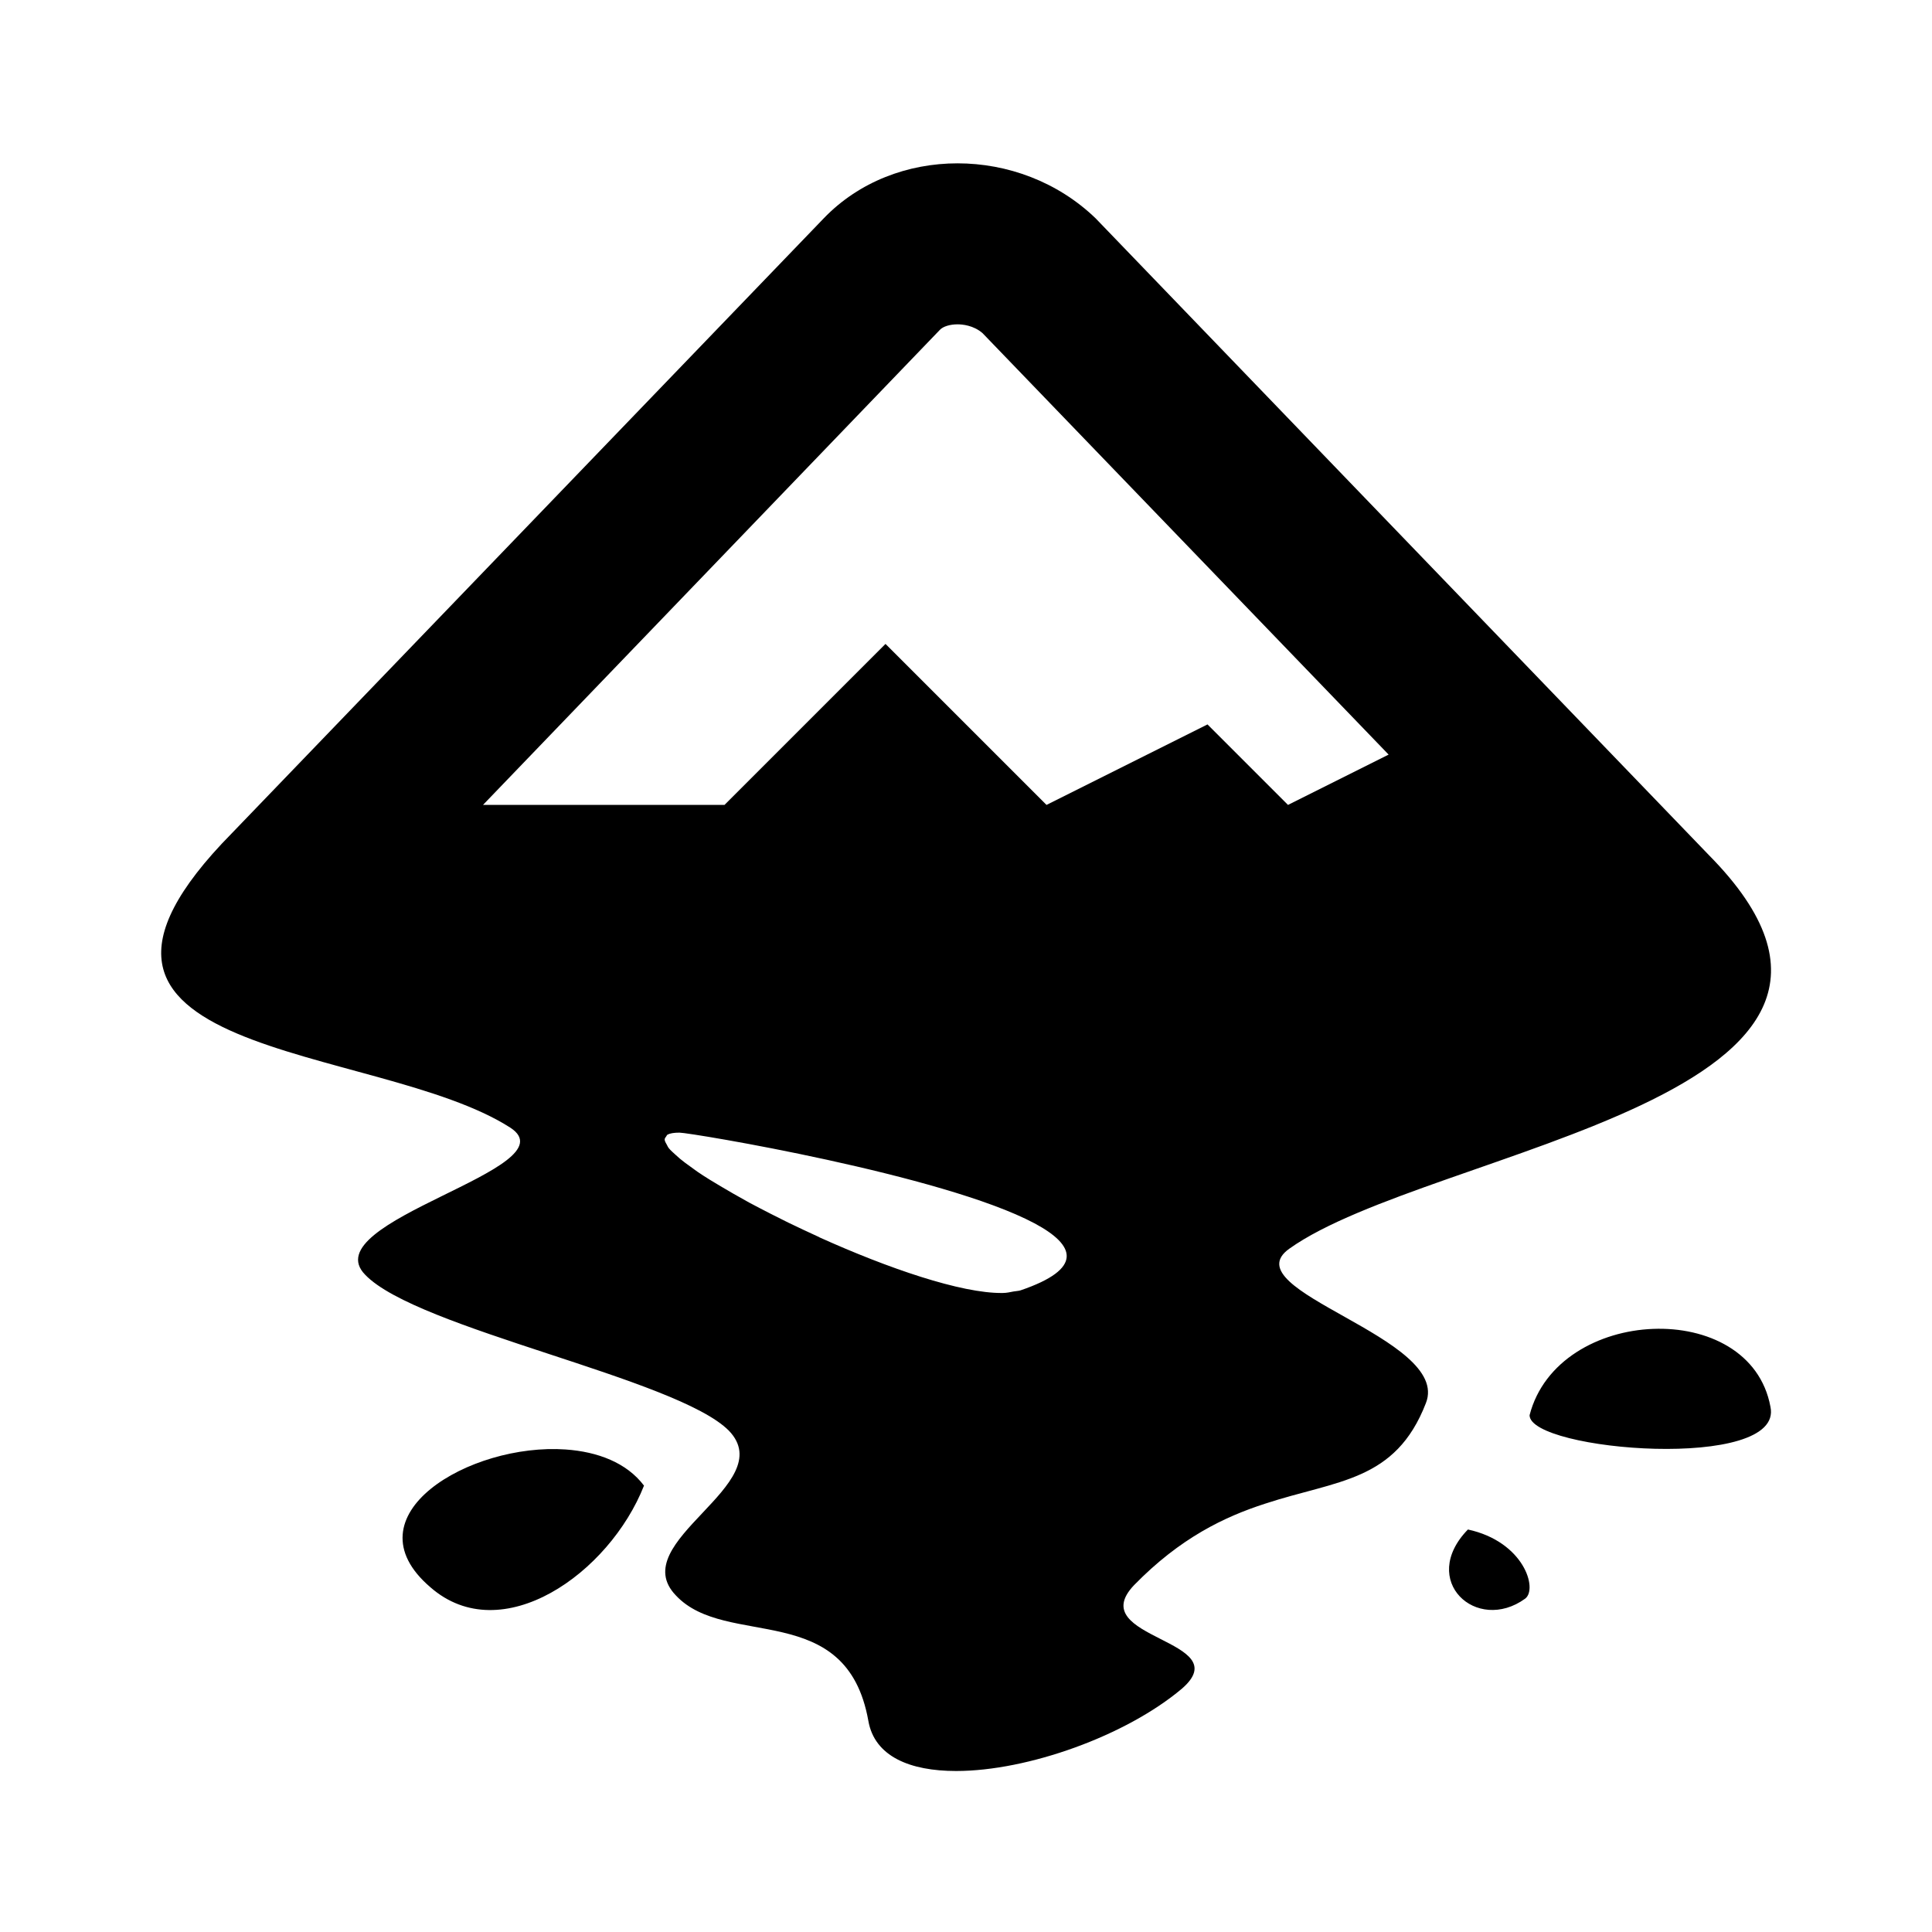
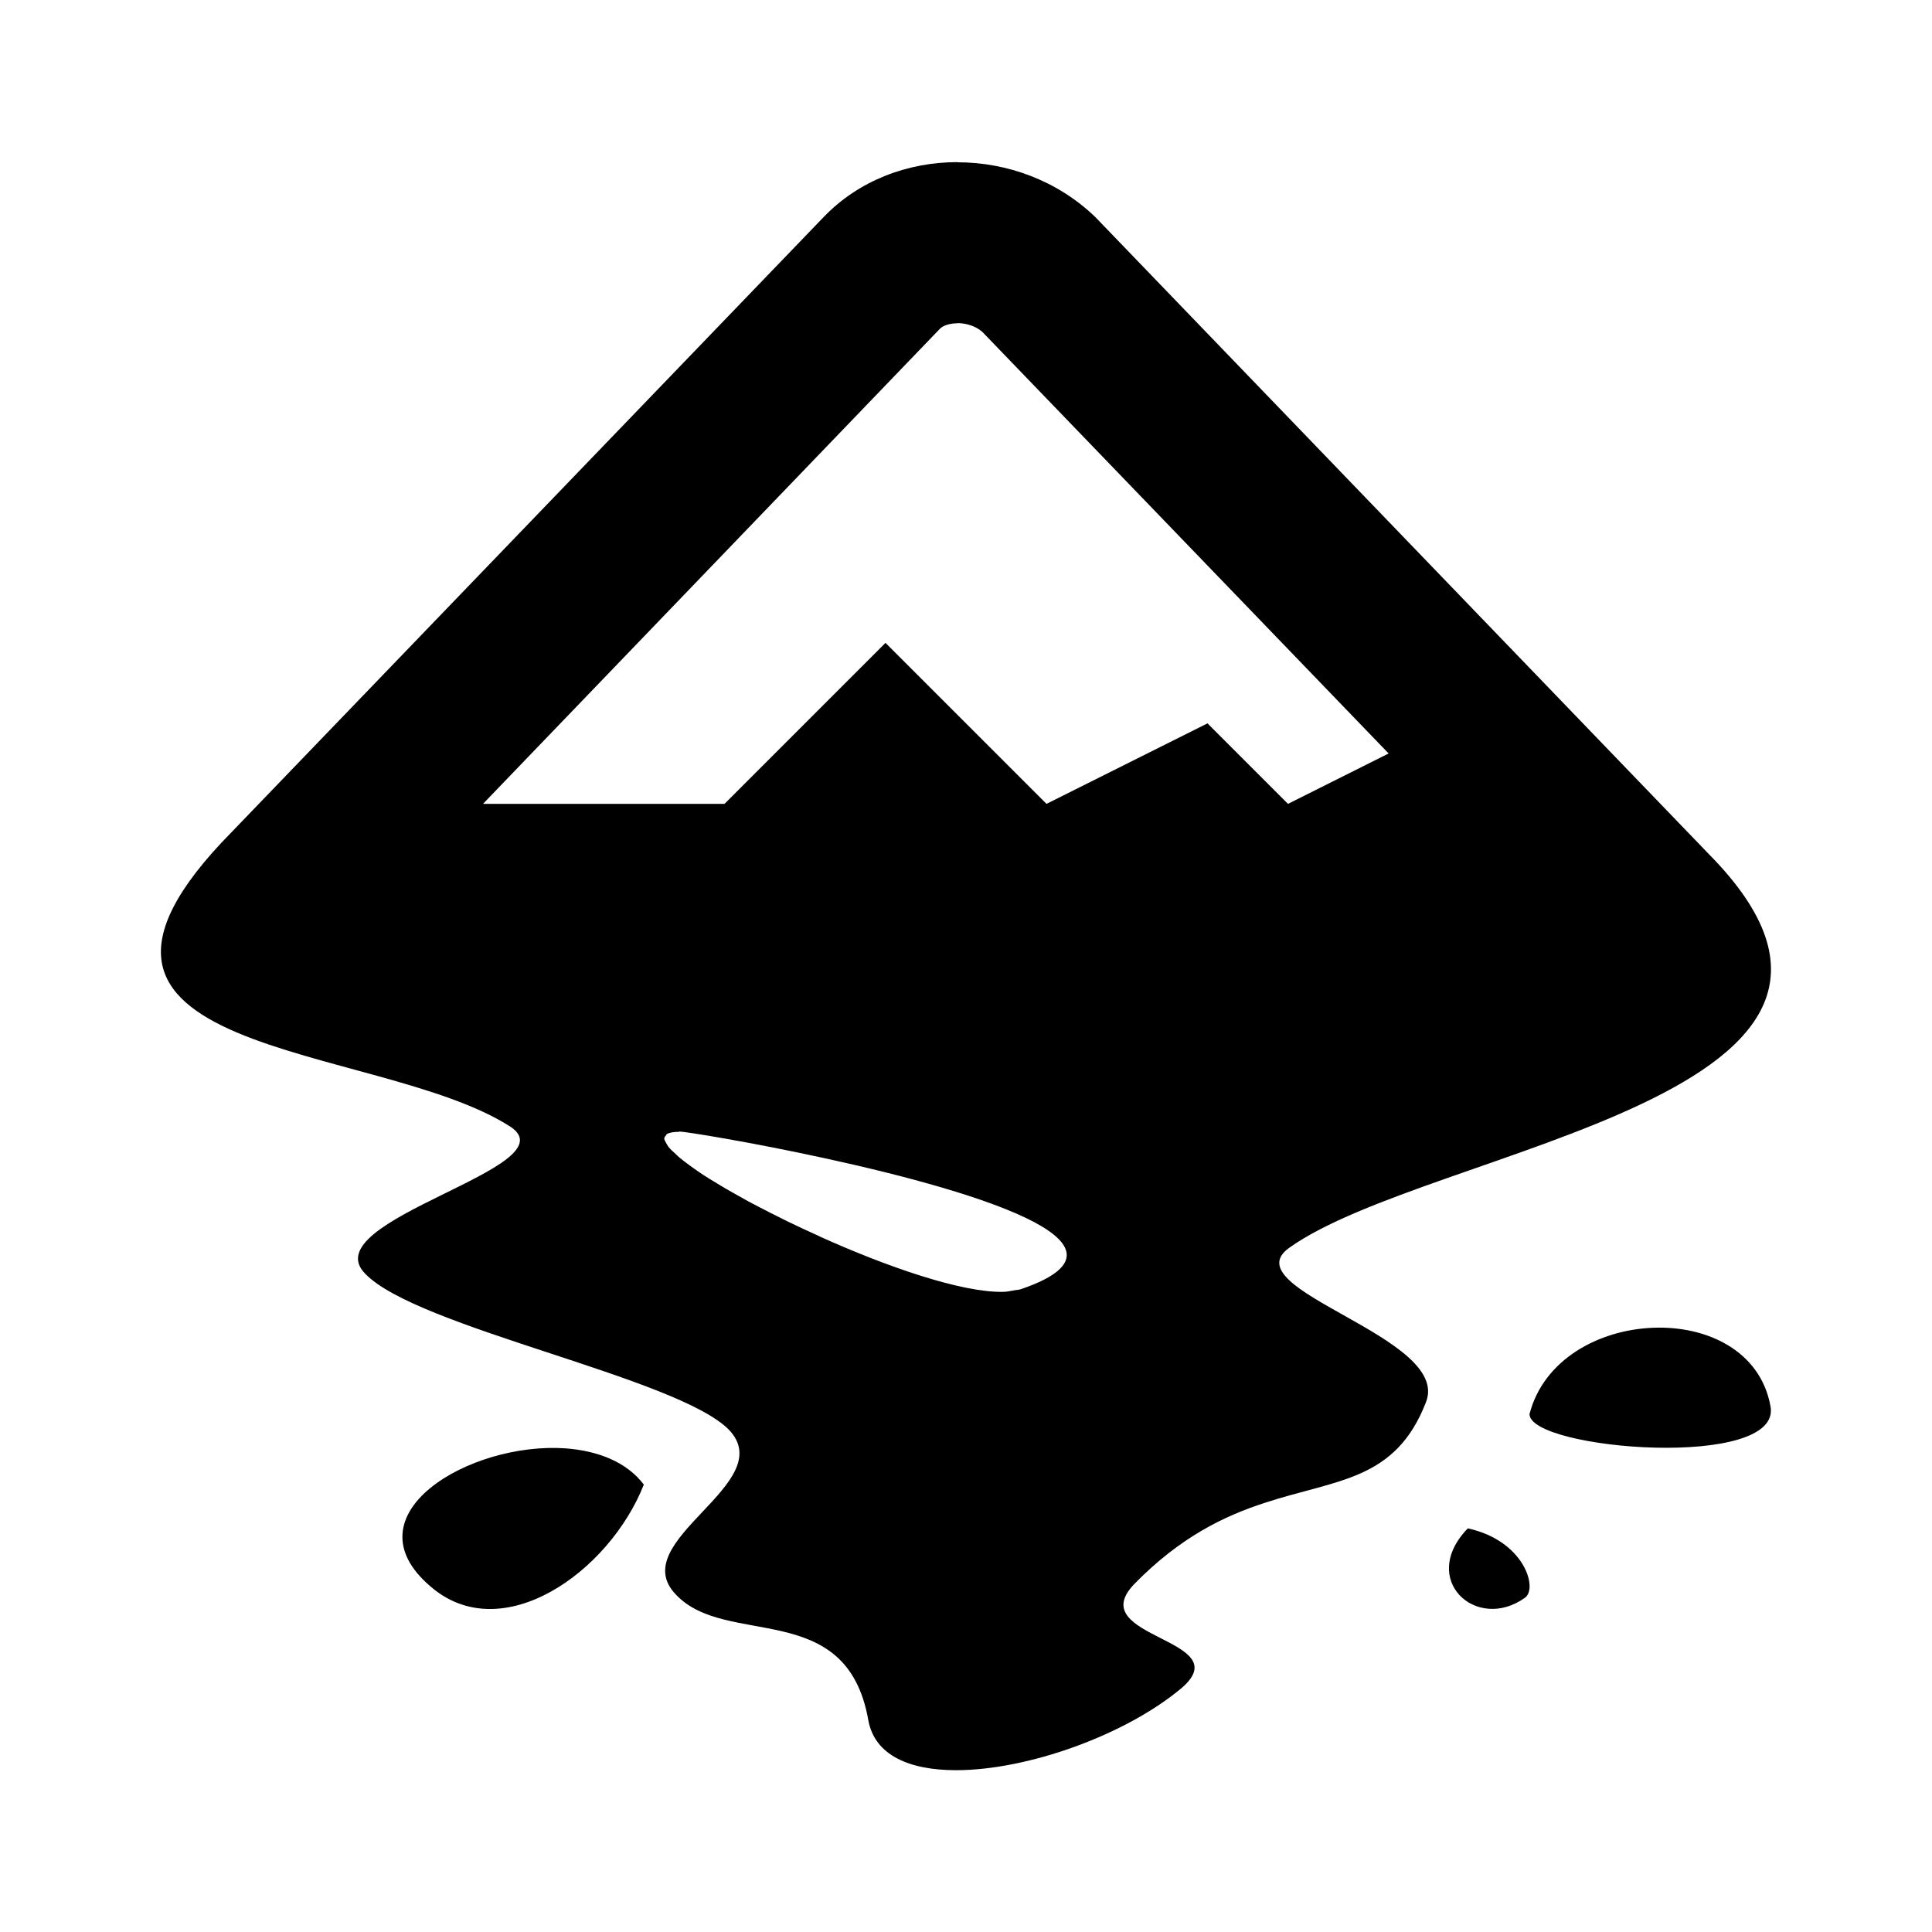
- <svg xmlns="http://www.w3.org/2000/svg" id="svg2" height="48px" viewBox="0 0 24 24" width="48px" version="1.1">
-   <path id="path4" d="m11.895 2.029c-0.616 0-1.223 0.227-1.661 0.682l-7.353 7.639c-2.787 2.827 1.799 2.589 3.461 3.66 0.767 0.506-2.463 1.158-1.805 1.826 0.642 0.672 3.877 1.286 4.518 1.937 0.642 0.668-1.304 1.379-0.658 2.047 0.625 0.668 2.119 0.037 2.39 1.557 0.077 0.442 0.516 0.623 1.09 0.623 0.891 0 2.109-0.437 2.803-1.021 0.712-0.614-1.233-0.615-0.592-1.288 0.575-0.589 1.125-0.849 1.625-1.011 0.896-0.295 1.621-0.271 2-1.25 0.321-0.814-2.43-1.395-1.697-1.918 1.751-1.249 8.18-1.884 5.213-4.889l-7.62-7.912c-0.473-0.455-1.098-0.682-1.714-0.682zm0 2c0.057 0 0.197 0.011 0.31 0.109l5.045 5.236-1.25 0.625-1-1-2 1-2-2-2 2h-3l5.676-5.902c0.04-0.042 0.125-0.068 0.219-0.068zm-3.455 10.041c0.137 0 3.28 0.523 4.412 1.127 0.512 0.274 0.609 0.565-0.174 0.832-0.024 0.008-0.058 0.009-0.086 0.014-0.044 0.008-0.086 0.019-0.139 0.019-0.513 0.006-1.427-0.309-2.273-0.691-0.002-0.001-0.004-0.003-0.006-0.004-0.129-0.059-0.257-0.119-0.381-0.179-0.026-0.014-0.051-0.025-0.076-0.038-0.097-0.048-0.191-0.096-0.283-0.144-0.044-0.023-0.087-0.046-0.129-0.068-0.068-0.038-0.135-0.076-0.199-0.112-0.053-0.03-0.105-0.061-0.154-0.09-0.047-0.028-0.09-0.054-0.133-0.08-0.055-0.034-0.108-0.068-0.156-0.101-0.03-0.021-0.057-0.041-0.084-0.061-0.048-0.034-0.093-0.067-0.131-0.099-0.02-0.017-0.036-0.031-0.053-0.047-0.033-0.03-0.065-0.058-0.086-0.084-0.013-0.016-0.017-0.029-0.025-0.043-0.013-0.021-0.025-0.044-0.027-0.061-0.002-0.018 0.009-0.03 0.019-0.043 0.006-0.008 0.007-0.017 0.018-0.023 0.029-0.015 0.076-0.024 0.146-0.024zm12.094 2.438c-0.673 0.026-1.358 0.393-1.533 1.072 0 0.446 3.167 0.702 2.992-0.105-0.126-0.68-0.786-0.994-1.459-0.967zm-13.506 1.498c-1.193-0.084-2.722 0.821-1.682 1.711 0.885 0.776 2.224-0.171 2.654-1.262-0.215-0.285-0.575-0.421-0.973-0.449zm11.207 0.994c-0.616 0.633 0.108 1.296 0.711 0.859 0.16-0.12-0.015-0.708-0.711-0.859z" />
+ <svg xmlns="http://www.w3.org/2000/svg" height="24" viewBox="0 0 12 12" width="24" version="1.1">
+   <path d="m5.947 1.007c-0.308 0-0.612 0.113-0.831 0.341l-3.677 3.82c-1.394 1.414 0.9 1.295 1.731 1.83 0.384 0.253-1.231 0.579-0.902 0.913 0.321 0.336 1.938 0.643 2.259 0.969 0.321 0.334-0.652 0.69-0.329 1.024 0.313 0.334 1.06 0.018 1.195 0.779 0.039 0.221 0.258 0.312 0.545 0.312 0.446 0 1.055-0.219 1.402-0.511 0.356-0.307-0.617-0.308-0.296-0.644 0.288-0.295 0.563-0.425 0.813-0.506 0.448-0.147 0.811-0.136 1-0.625 0.161-0.407-1.215-0.698-0.849-0.959 0.876-0.625 4.09-0.942 2.606-2.445l-3.81-3.956c-0.236-0.228-0.549-0.341-0.857-0.341zm0 1c0.029 0 0.099 0.006 0.155 0.055l2.523 2.618-0.625 0.313-0.5-0.5-1 0.5-1-1-1 1h-1.5l2.838-2.951c0.02-0.021 0.063-0.034 0.11-0.034zm-1.728 5.021c0.069 0 1.64 0.262 2.207 0.564 0.256 0.137 0.305 0.283-0.087 0.416-0.012 0.004-0.029 0.004-0.043 0.007-0.022 0.004-0.043 0.009-0.07 0.009-0.257 0.003-0.714-0.154-1.137-0.345-0.001-0.001-0.002-0.002-0.003-0.002-0.065-0.029-0.129-0.059-0.191-0.089-0.013-0.007-0.026-0.013-0.038-0.019-0.049-0.024-0.096-0.048-0.142-0.072-0.022-0.011-0.043-0.023-0.065-0.034-0.034-0.019-0.068-0.038-0.1-0.056-0.026-0.015-0.053-0.03-0.077-0.045-0.024-0.014-0.045-0.027-0.066-0.04-0.028-0.017-0.054-0.034-0.078-0.051-0.015-0.011-0.029-0.021-0.042-0.03-0.024-0.017-0.046-0.034-0.065-0.05-0.01-0.009-0.018-0.015-0.026-0.024-0.017-0.015-0.032-0.029-0.043-0.042-0.006-0.008-0.009-0.015-0.013-0.021-0.006-0.011-0.013-0.022-0.014-0.03-0.001-0.009 0.004-0.015 0.01-0.021 0.003-0.004 0.003-0.009 0.009-0.011 0.015-0.007 0.038-0.012 0.073-0.012zm6.048 1.219c-0.337 0.013-0.679 0.197-0.767 0.536 0 0.223 1.584 0.351 1.496-0.053-0.064-0.34-0.394-0.497-0.73-0.483zm-6.754 0.749c-0.596-0.042-1.361 0.411-0.841 0.856 0.443 0.388 1.112-0.086 1.327-0.631-0.108-0.142-0.287-0.21-0.486-0.225zm5.604 0.497c-0.308 0.317 0.054 0.648 0.356 0.43 0.08-0.06-0.007-0.354-0.356-0.43z" />
</svg>
